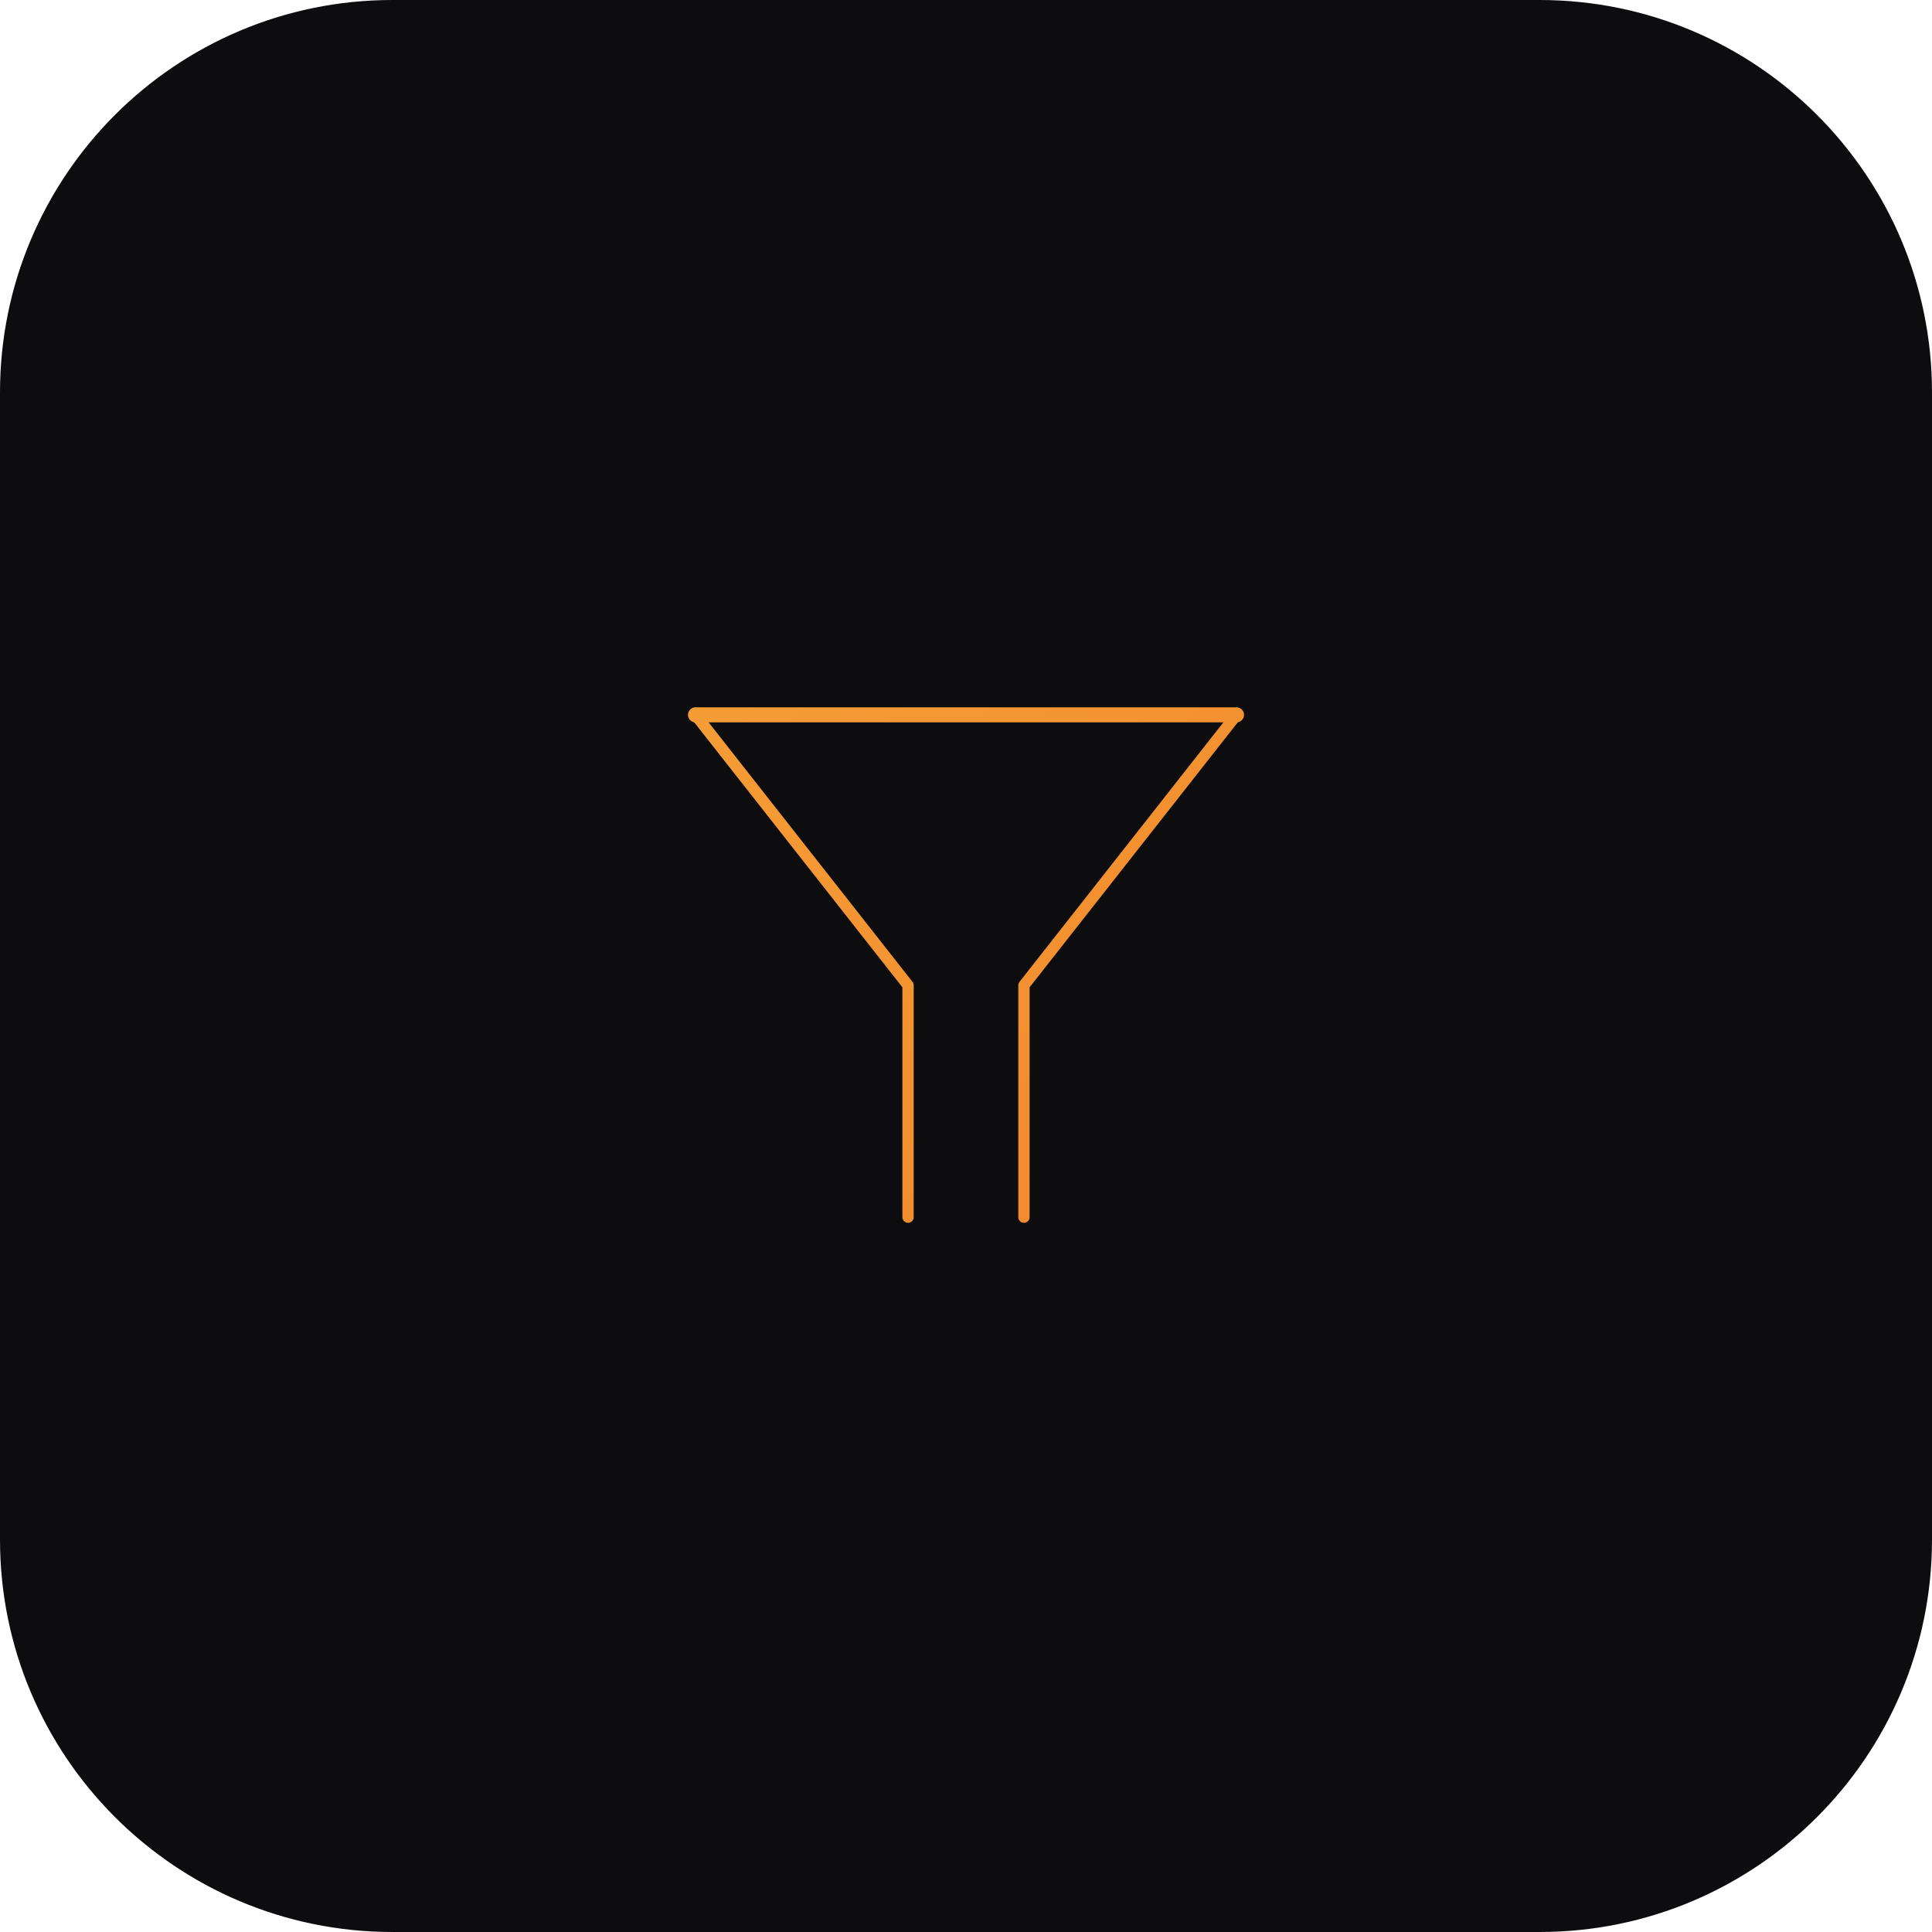
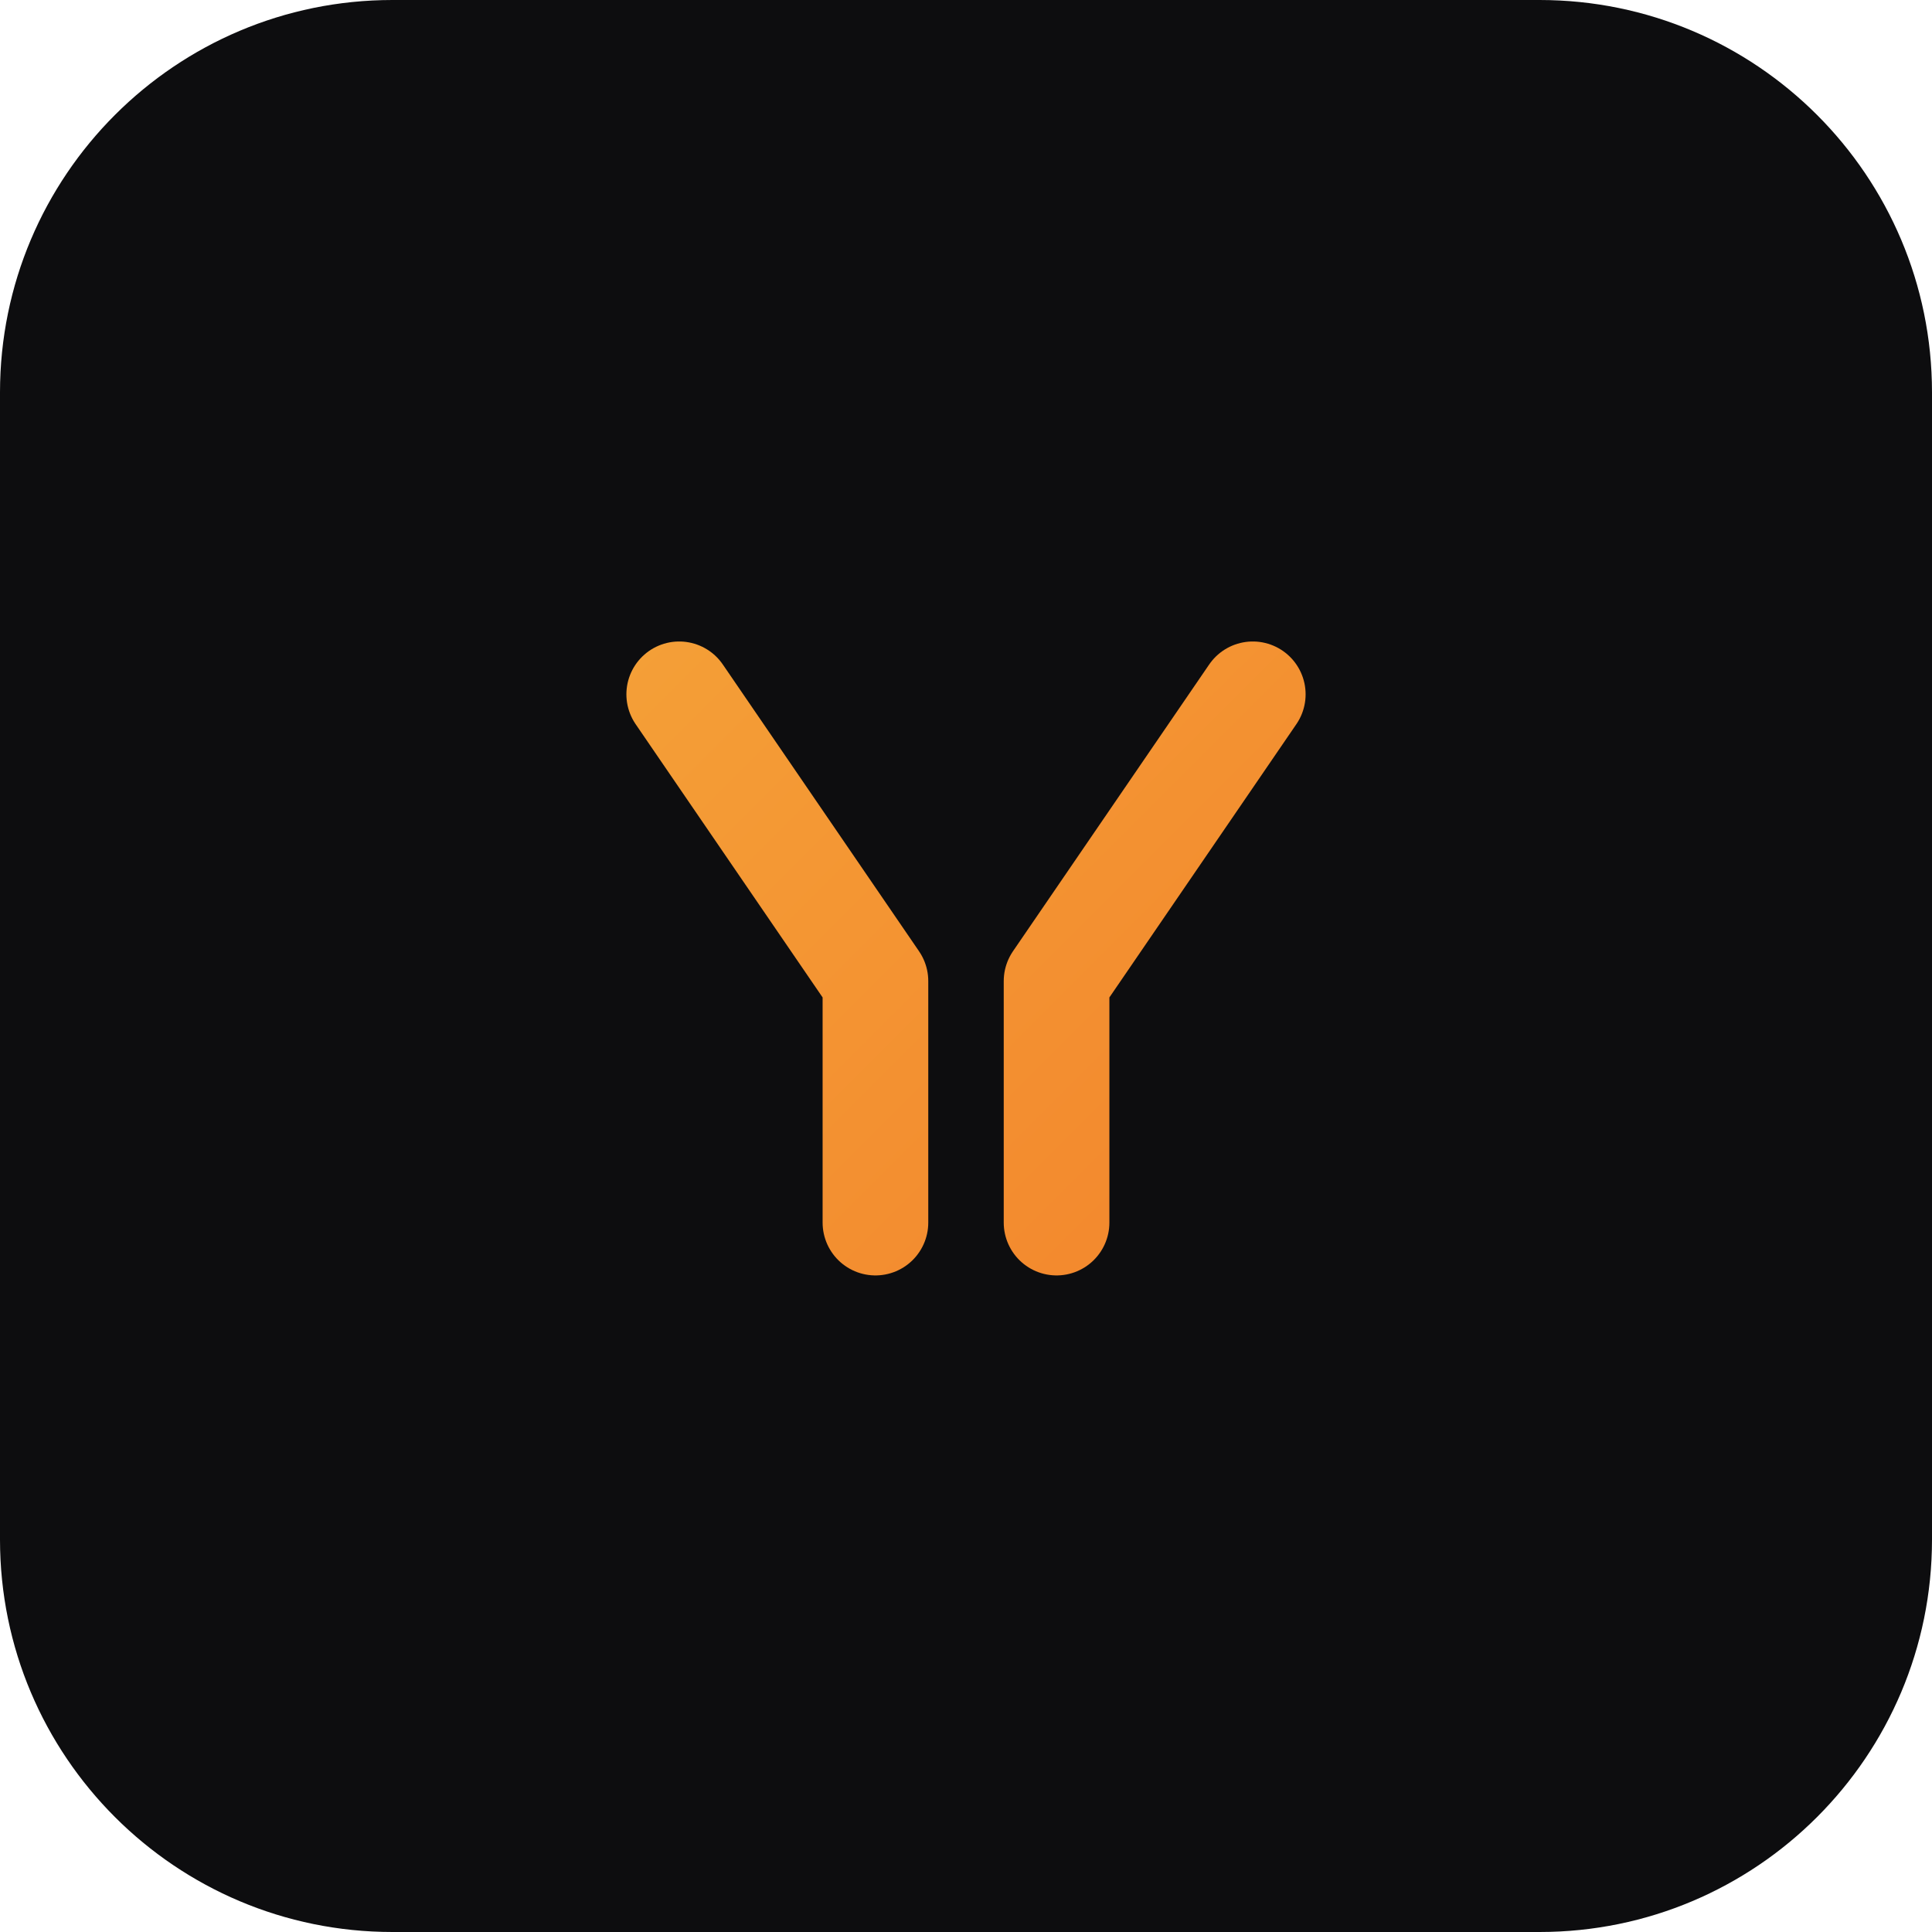
<svg xmlns="http://www.w3.org/2000/svg" width="256" height="256" viewBox="0 0 256 256" fill="none">
  <defs>
    <linearGradient id="tg" gradientUnits="userSpaceOnUse" x1="0" y1="0" x2="256" y2="256">
      <stop offset="0" stop-color="#F5B942" />
      <stop offset="1" stop-color="#F26B21" />
    </linearGradient>
  </defs>
  <rect width="256" height="256" rx="52" fill="#0D0D0F" />
-   <polyline points="92.16,94.72 163.84,94.72" fill="none" stroke="url(#tg)" stroke-width="2.0" stroke-linecap="round" stroke-linejoin="round" />
-   <polyline points="92.16,94.72 120.32,130.56 120.32,161.28" fill="none" stroke="url(#tg)" stroke-width="1.5" stroke-linecap="round" stroke-linejoin="round" />
-   <polyline points="163.84,94.72 135.68,130.56 135.68,161.28" fill="none" stroke="url(#tg)" stroke-width="1.5" stroke-linecap="round" stroke-linejoin="round" />
+   <polyline points="90,92 116,130 116,162" fill="none" stroke="url(#tg)" stroke-width="14" stroke-linecap="round" stroke-linejoin="round" />
+   <polyline points="166,92 140,130 140,162" fill="none" stroke="url(#tg)" stroke-width="14" stroke-linecap="round" stroke-linejoin="round" />
</svg>
